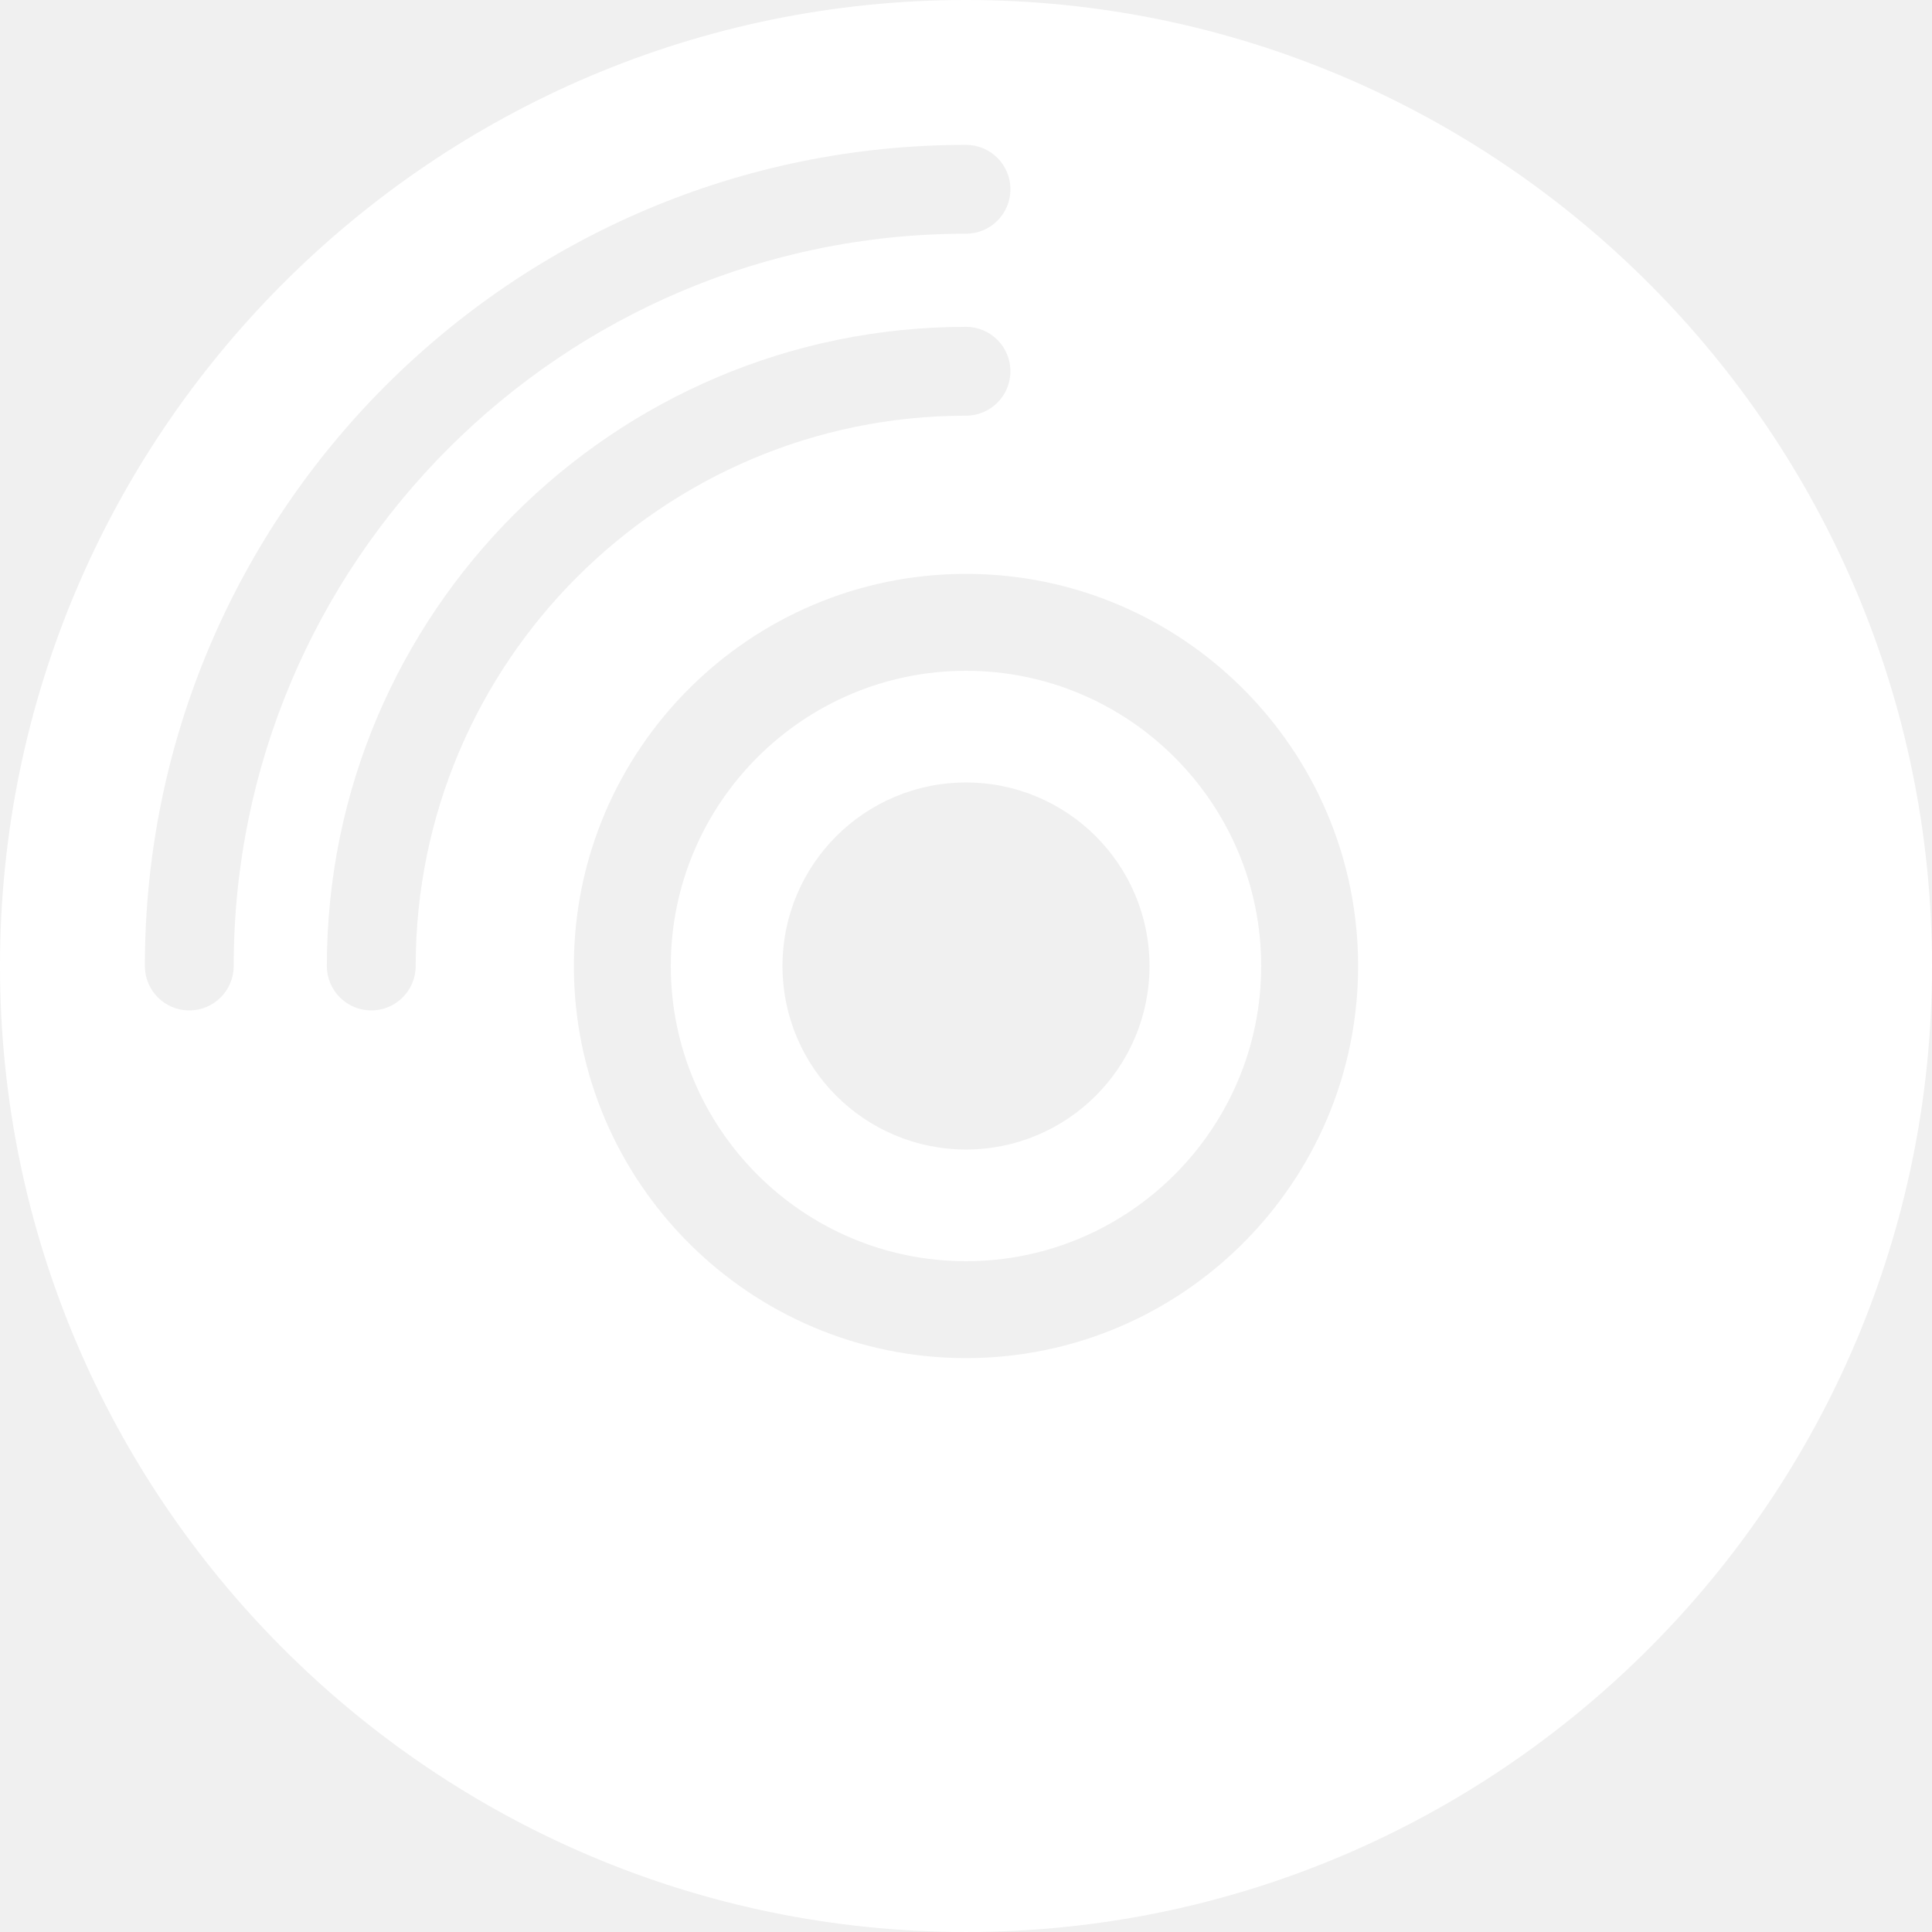
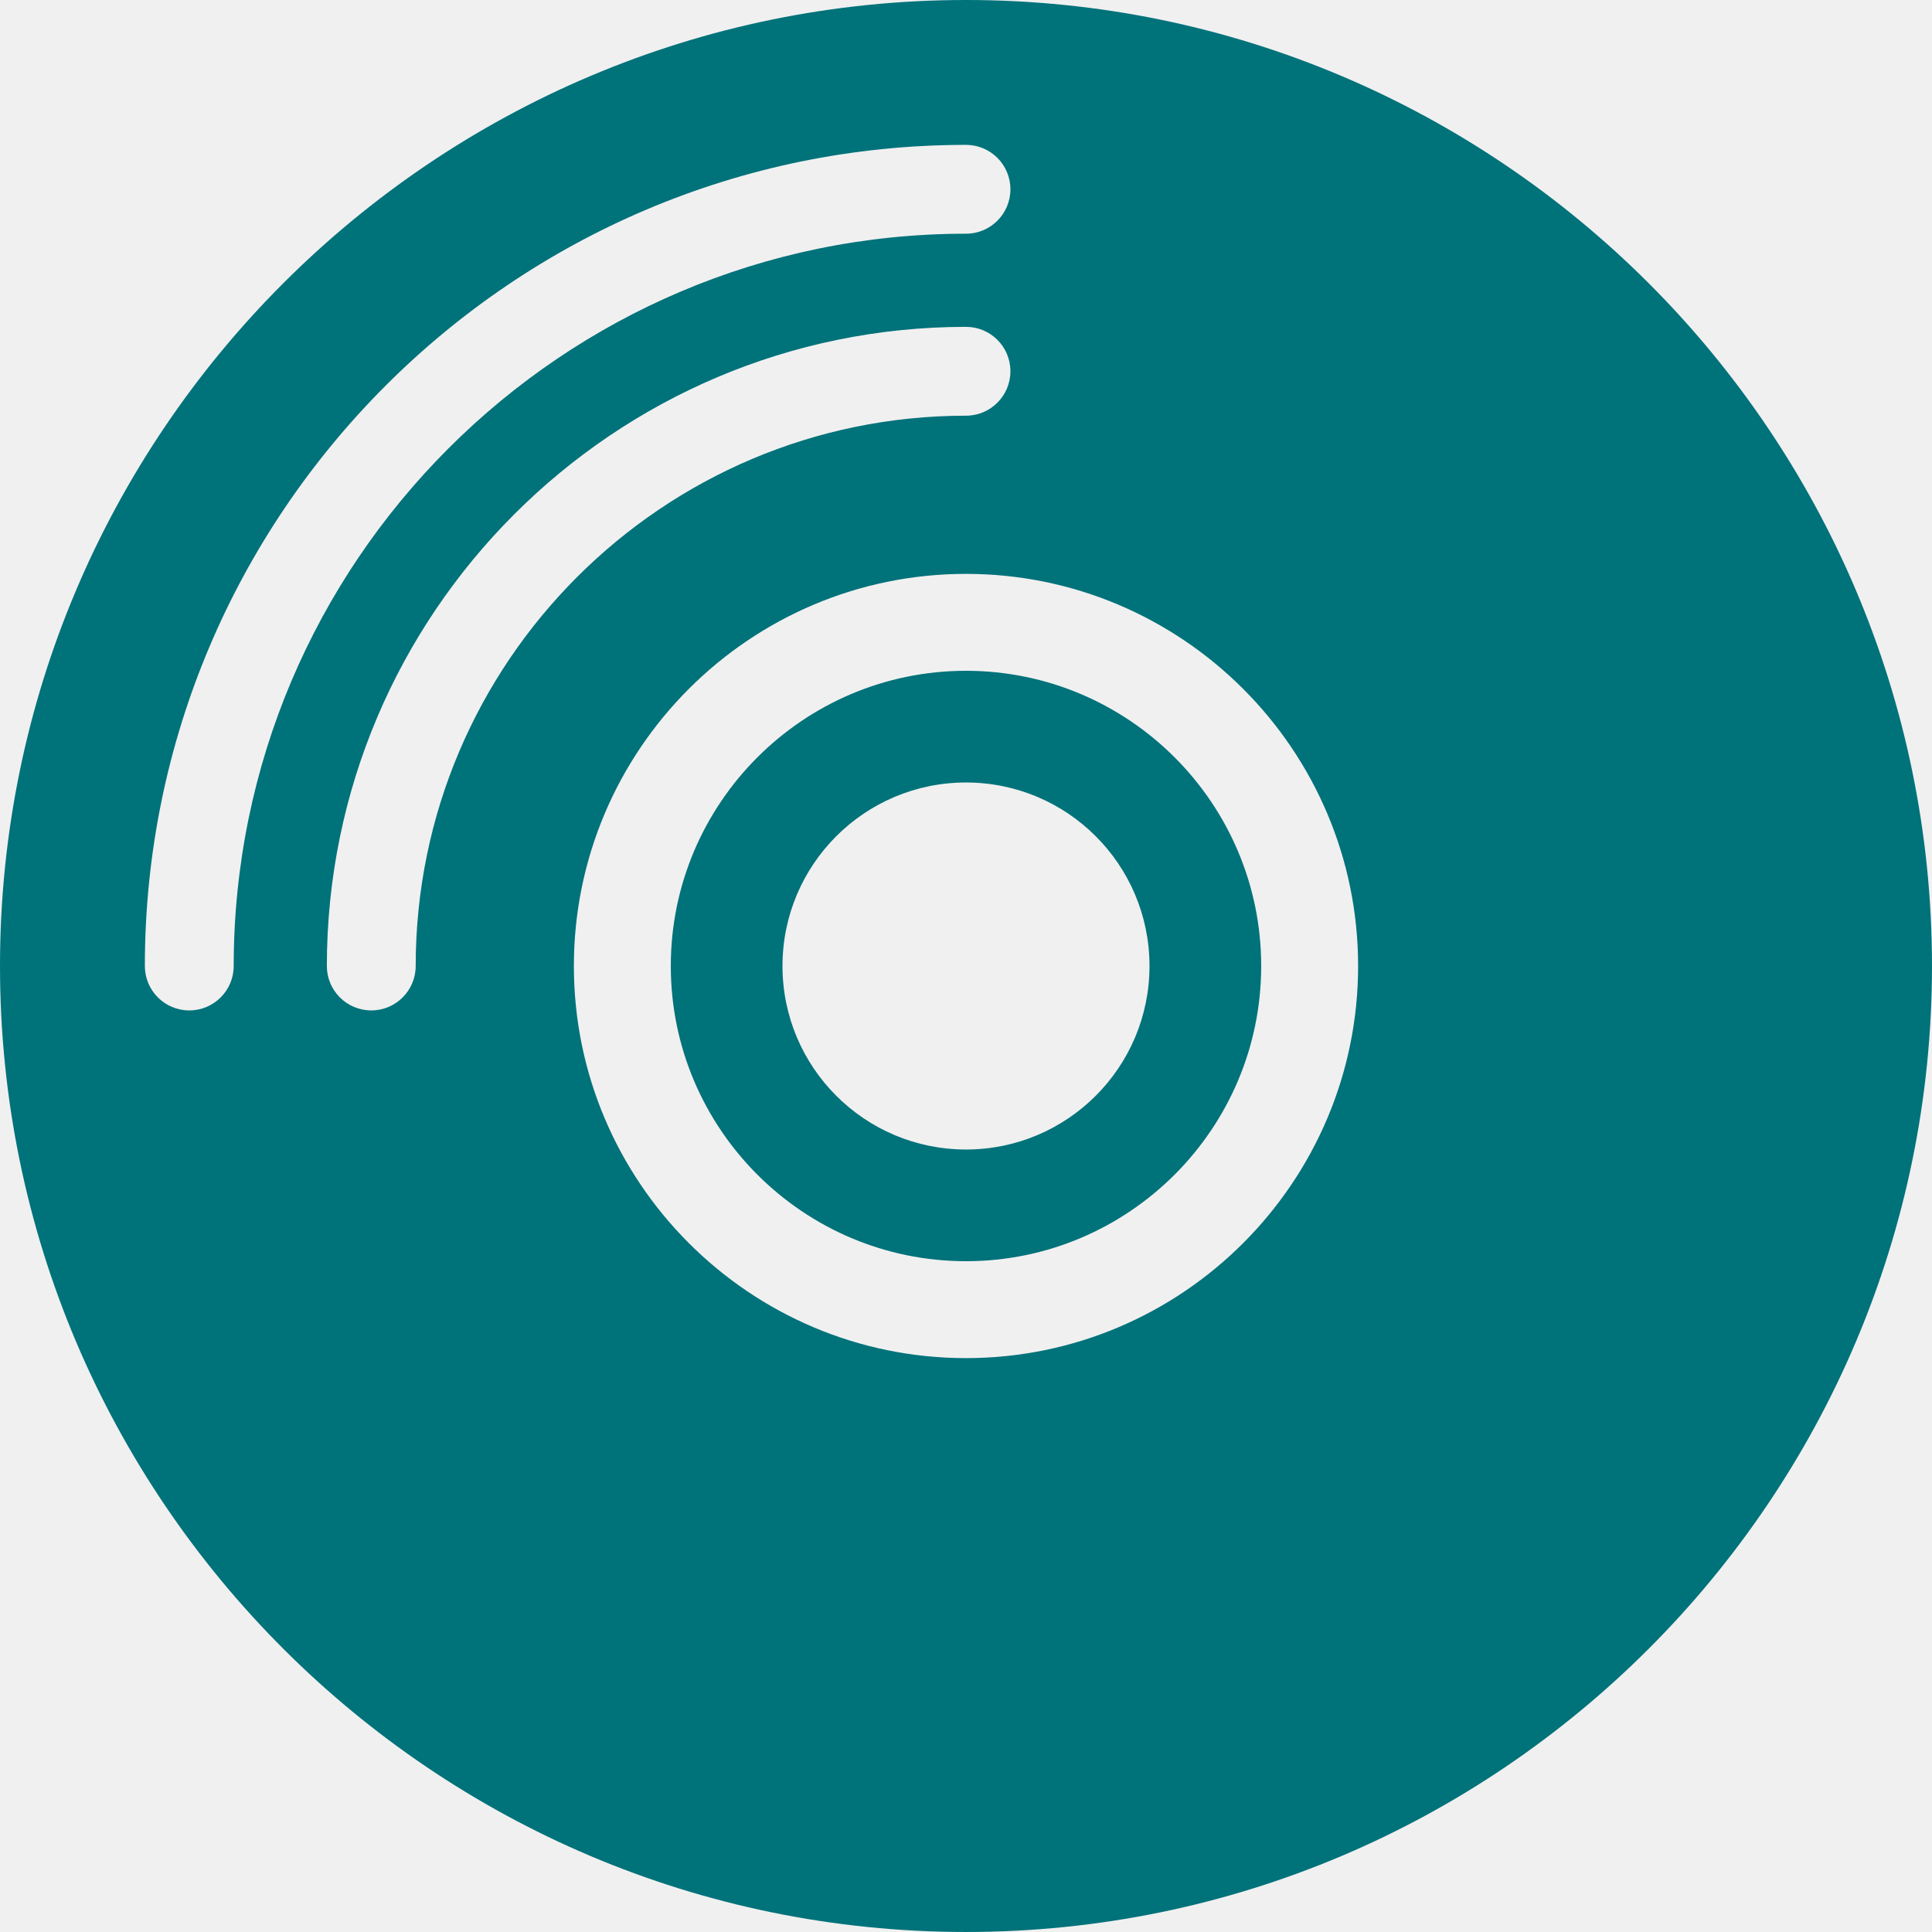
<svg xmlns="http://www.w3.org/2000/svg" version="1.1" id="Capa_1" x="0px" y="0px" viewBox="0 0 217.465 217.465" style="enable-background:new 0 0 217.465 217.465;" xml:space="preserve" width="512px" height="512px">
-   <path d="M108.732,152.869c-24.337,0-44.137-19.8-44.137-44.137c0-24.337,19.8-44.137,44.137-44.137  c24.337,0,44.137,19.8,44.137,44.137C152.869,133.07,133.07,152.869,108.732,152.869z M108.732,75.505  c-18.322,0-33.227,14.906-33.227,33.228c0,18.322,14.906,33.227,33.227,33.227c18.322,0,33.227-14.906,33.227-33.227  C141.96,90.411,127.054,75.505,108.732,75.505z M108.732,129.388c-11.408,0-20.655-9.248-20.655-20.656  c0-11.408,9.248-20.655,20.655-20.655c11.408,0,20.655,9.248,20.655,20.655C129.388,120.14,120.14,129.388,108.732,129.388z   M108.732,0C48.777,0,0,48.778,0,108.732s48.777,108.732,108.732,108.732s108.732-48.777,108.732-108.732S168.687,0,108.732,0z   M108.732,46.79c-34.155,0-61.942,27.787-61.942,61.942c0,2.762-2.239,5-5,5s-5-2.238-5-5c0-39.669,32.273-71.942,71.942-71.942  c2.761,0,5,2.238,5,5S111.494,46.79,108.732,46.79z M108.732,26.306c-45.45,0-82.427,36.977-82.427,82.427c0,2.762-2.239,5-5,5  s-5-2.238-5-5c0-50.964,41.462-92.427,92.427-92.427c2.761,0,5,2.238,5,5S111.494,26.306,108.732,26.306z" fill="#FFFFFF" />
+   <path d="M108.732,152.869c-24.337,0-44.137-19.8-44.137-44.137c0-24.337,19.8-44.137,44.137-44.137  c24.337,0,44.137,19.8,44.137,44.137C152.869,133.07,133.07,152.869,108.732,152.869z M108.732,75.505  c-18.322,0-33.227,14.906-33.227,33.228c0,18.322,14.906,33.227,33.227,33.227c18.322,0,33.227-14.906,33.227-33.227  C141.96,90.411,127.054,75.505,108.732,75.505z M108.732,129.388c-11.408,0-20.655-9.248-20.655-20.656  c0-11.408,9.248-20.655,20.655-20.655c11.408,0,20.655,9.248,20.655,20.655C129.388,120.14,120.14,129.388,108.732,129.388z   M108.732,0C48.777,0,0,48.778,0,108.732s48.777,108.732,108.732,108.732s108.732-48.777,108.732-108.732S168.687,0,108.732,0z   M108.732,46.79c-34.155,0-61.942,27.787-61.942,61.942c0,2.762-2.239,5-5,5s-5-2.238-5-5c0-39.669,32.273-71.942,71.942-71.942  c2.761,0,5,2.238,5,5S111.494,46.79,108.732,46.79z M108.732,26.306c-45.45,0-82.427,36.977-82.427,82.427c0,2.762-2.239,5-5,5  s-5-2.238-5-5c0-50.964,41.462-92.427,92.427-92.427c2.761,0,5,2.238,5,5S111.494,26.306,108.732,26.306z" fill="#00727a" />
  <g>
</g>
  <g>
</g>
  <g>
</g>
  <g>
</g>
  <g>
</g>
  <g>
</g>
  <g>
</g>
  <g>
</g>
  <g>
</g>
  <g>
</g>
  <g>
</g>
  <g>
</g>
  <g>
</g>
  <g>
</g>
  <g>
</g>
</svg>
